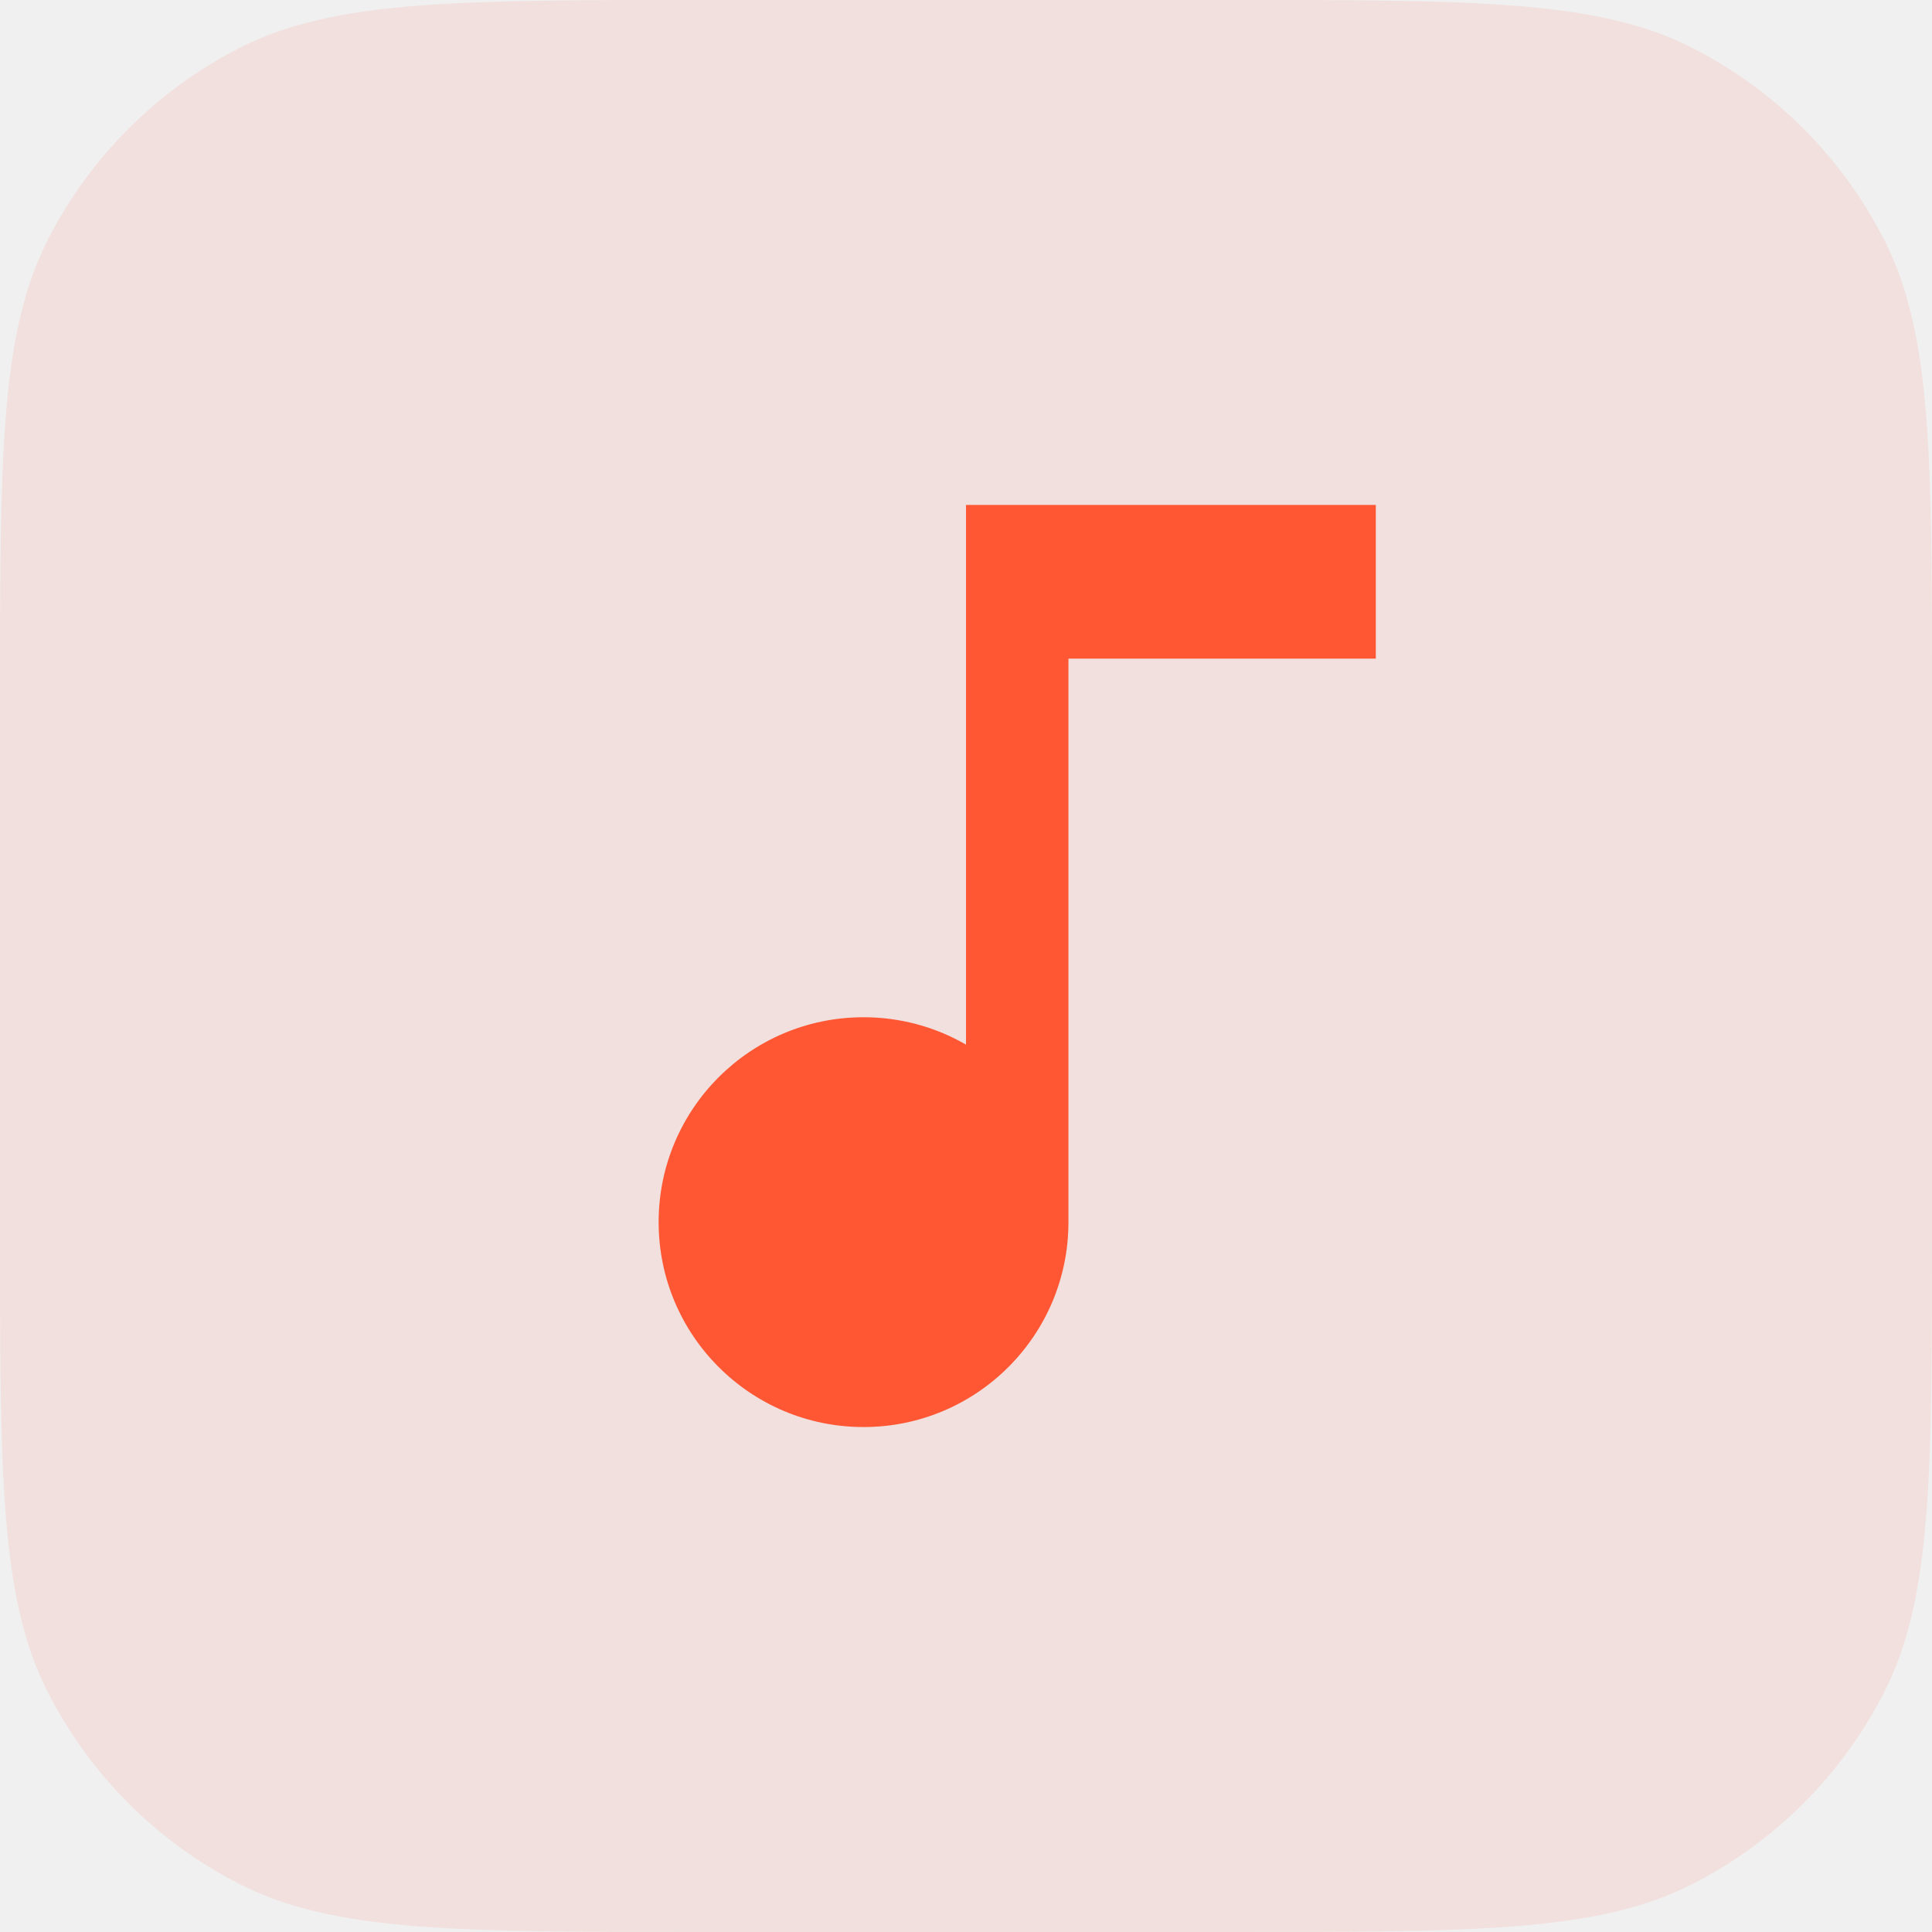
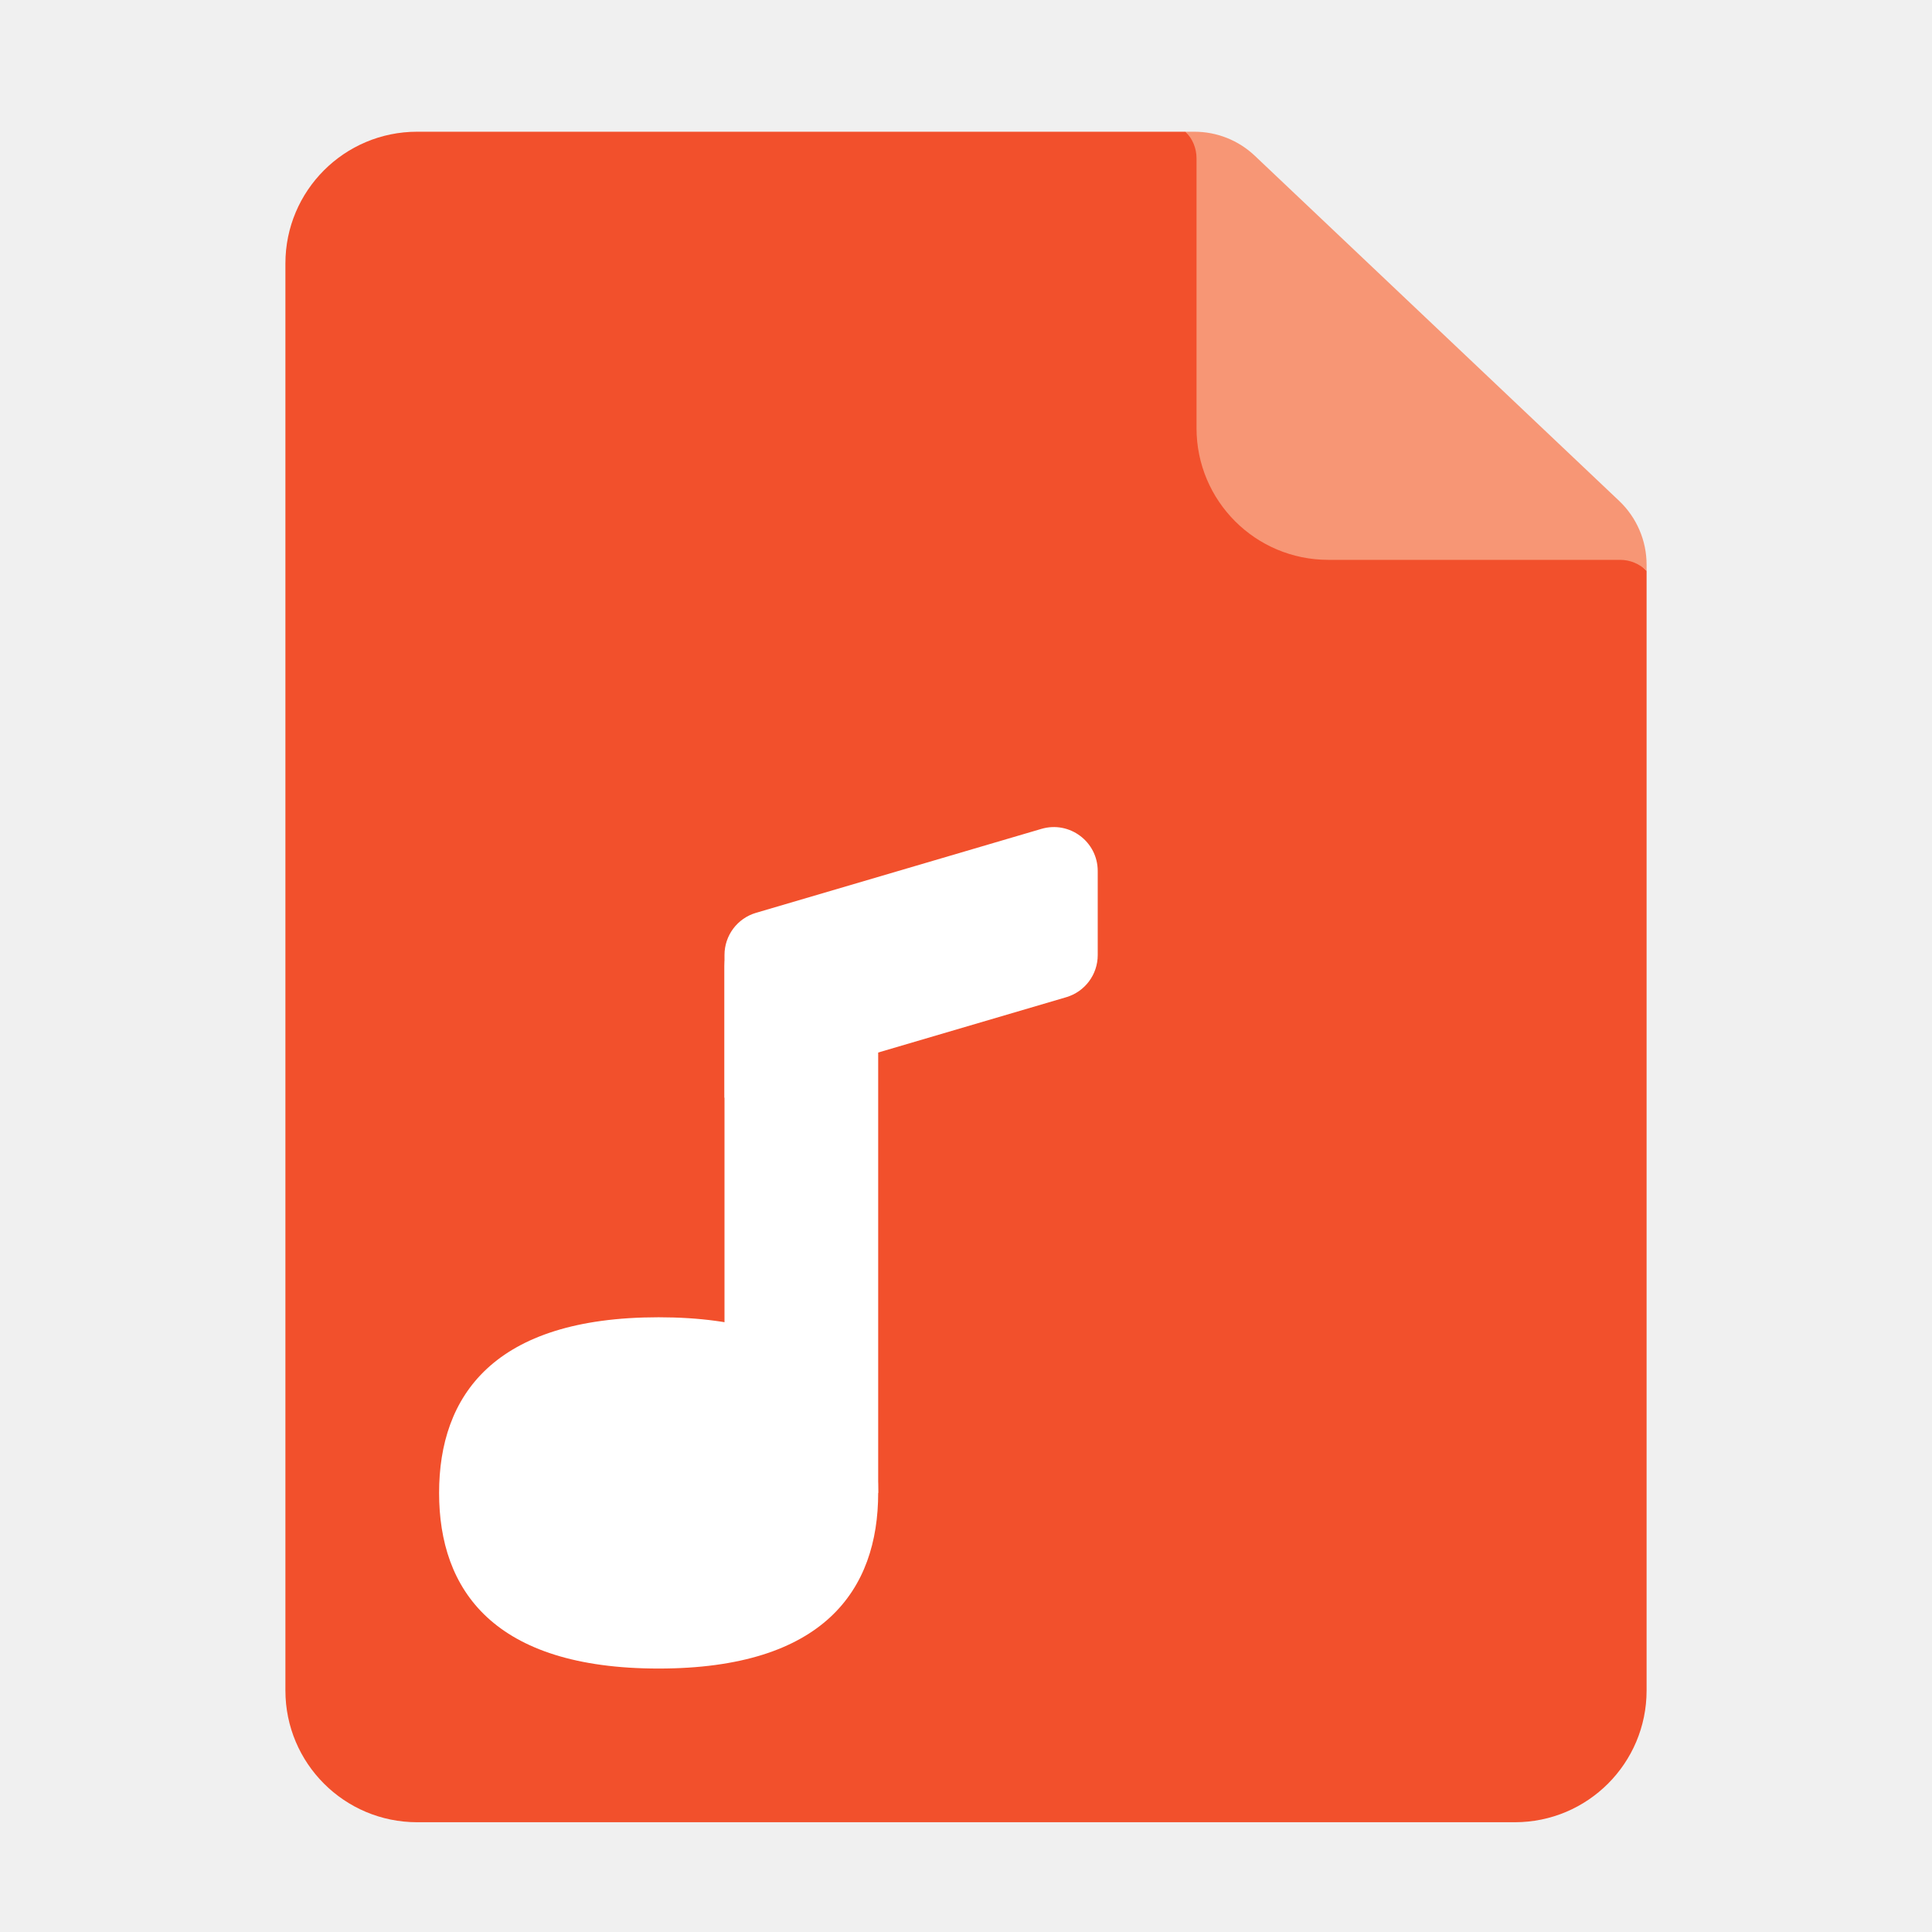
<svg xmlns="http://www.w3.org/2000/svg" width="44" height="44" viewBox="0 0 44 44" fill="none">
-   <path fill="#FF5733" fill-opacity="0.1" d="M28 0C33.6 0 36.4 0 38.54 1.09Q39.241 1.447 39.878 1.91Q40.515 2.372 41.071 2.929Q41.627 3.485 42.09 4.122Q42.553 4.759 42.91 5.46C44 7.6 44 10.4 44 16L44 28C44 33.6 44 36.4 42.91 38.54Q42.553 39.241 42.09 39.878Q41.627 40.515 41.071 41.071Q40.515 41.627 39.878 42.09Q39.241 42.553 38.54 42.91C36.4 44 33.6 44 28 44L16 44C10.4 44 7.6 44 5.46 42.91Q4.759 42.553 4.122 42.09Q3.485 41.627 2.929 41.071Q2.372 40.515 1.91 39.878Q1.447 39.241 1.09 38.54C0 36.4 0 33.6 0 28L0 16C0 10.4 0 7.6 1.09 5.46Q1.447 4.759 1.91 4.122Q2.372 3.485 2.929 2.929Q3.485 2.372 4.122 1.91Q4.759 1.447 5.46 1.09C7.6 0 10.4 0 16 0L28 0Z">
+   <path fill="#F2502C" d="M9.5 3L27 3L27.5 3.5L27.5 8L32.25 12.5L37 12.5L37.5 13L37.5 38.5C37.5 40.157 36.157 41.5 34.5 41.5L9.5 41.5C7.843 41.5 6.5 40.157 6.5 38.5L6.5 6C6.5 4.343 7.843 3 9.5 3Z">
</path>
-   <path d="M22 23.791L22 11.5L31.333 11.5L31.333 15L24.333 15L24.333 27.833C24.333 30.411 22.244 32.5 19.667 32.5C17.089 32.5 15 30.411 15 27.833C15 25.256 17.089 23.167 19.667 23.167C20.517 23.167 21.314 23.394 22 23.791Z" fill="#FF5733">
+   <path fill="#FFFFFF" d="M20 34L20 22C20 21.448 19.552 21 19 21L17.5 21C16.948 21 16.5 21.448 16.5 22L16.5 34L20 34Z">
+ </path>
+   <path fill="#FFFFFF" d="M16.5 25L24.282 22.711C24.708 22.586 25 22.195 25 21.752L25 19.837C25 19.169 24.358 18.689 23.718 18.877L17.218 20.789C16.792 20.914 16.5 21.305 16.5 21.748L16.5 25Z">
+ </path>
+   <path fill="#F79675" d="M27.203 3L27 3L27 3C27.16 3.16 27.25 3.377 27.25 3.604L27.25 9.75C27.25 11.407 28.593 12.75 30.25 12.75L36.896 12.75C37.123 12.75 37.34 12.84 37.5 13L37.5 13L37.5 12.86C37.5 12.311 37.274 11.786 36.876 11.408L28.578 3.548C28.207 3.196 27.715 3 27.203 3Z">
+ </path>
+   <path d="M20 34C20 36.209 18.761 38 15 38C11.239 38 10 36.209 10 34C10 31.791 11.239 30 15 30C18.761 30 20 31.791 20 34Z" fill="#FFFFFF">
</path>
</svg>
